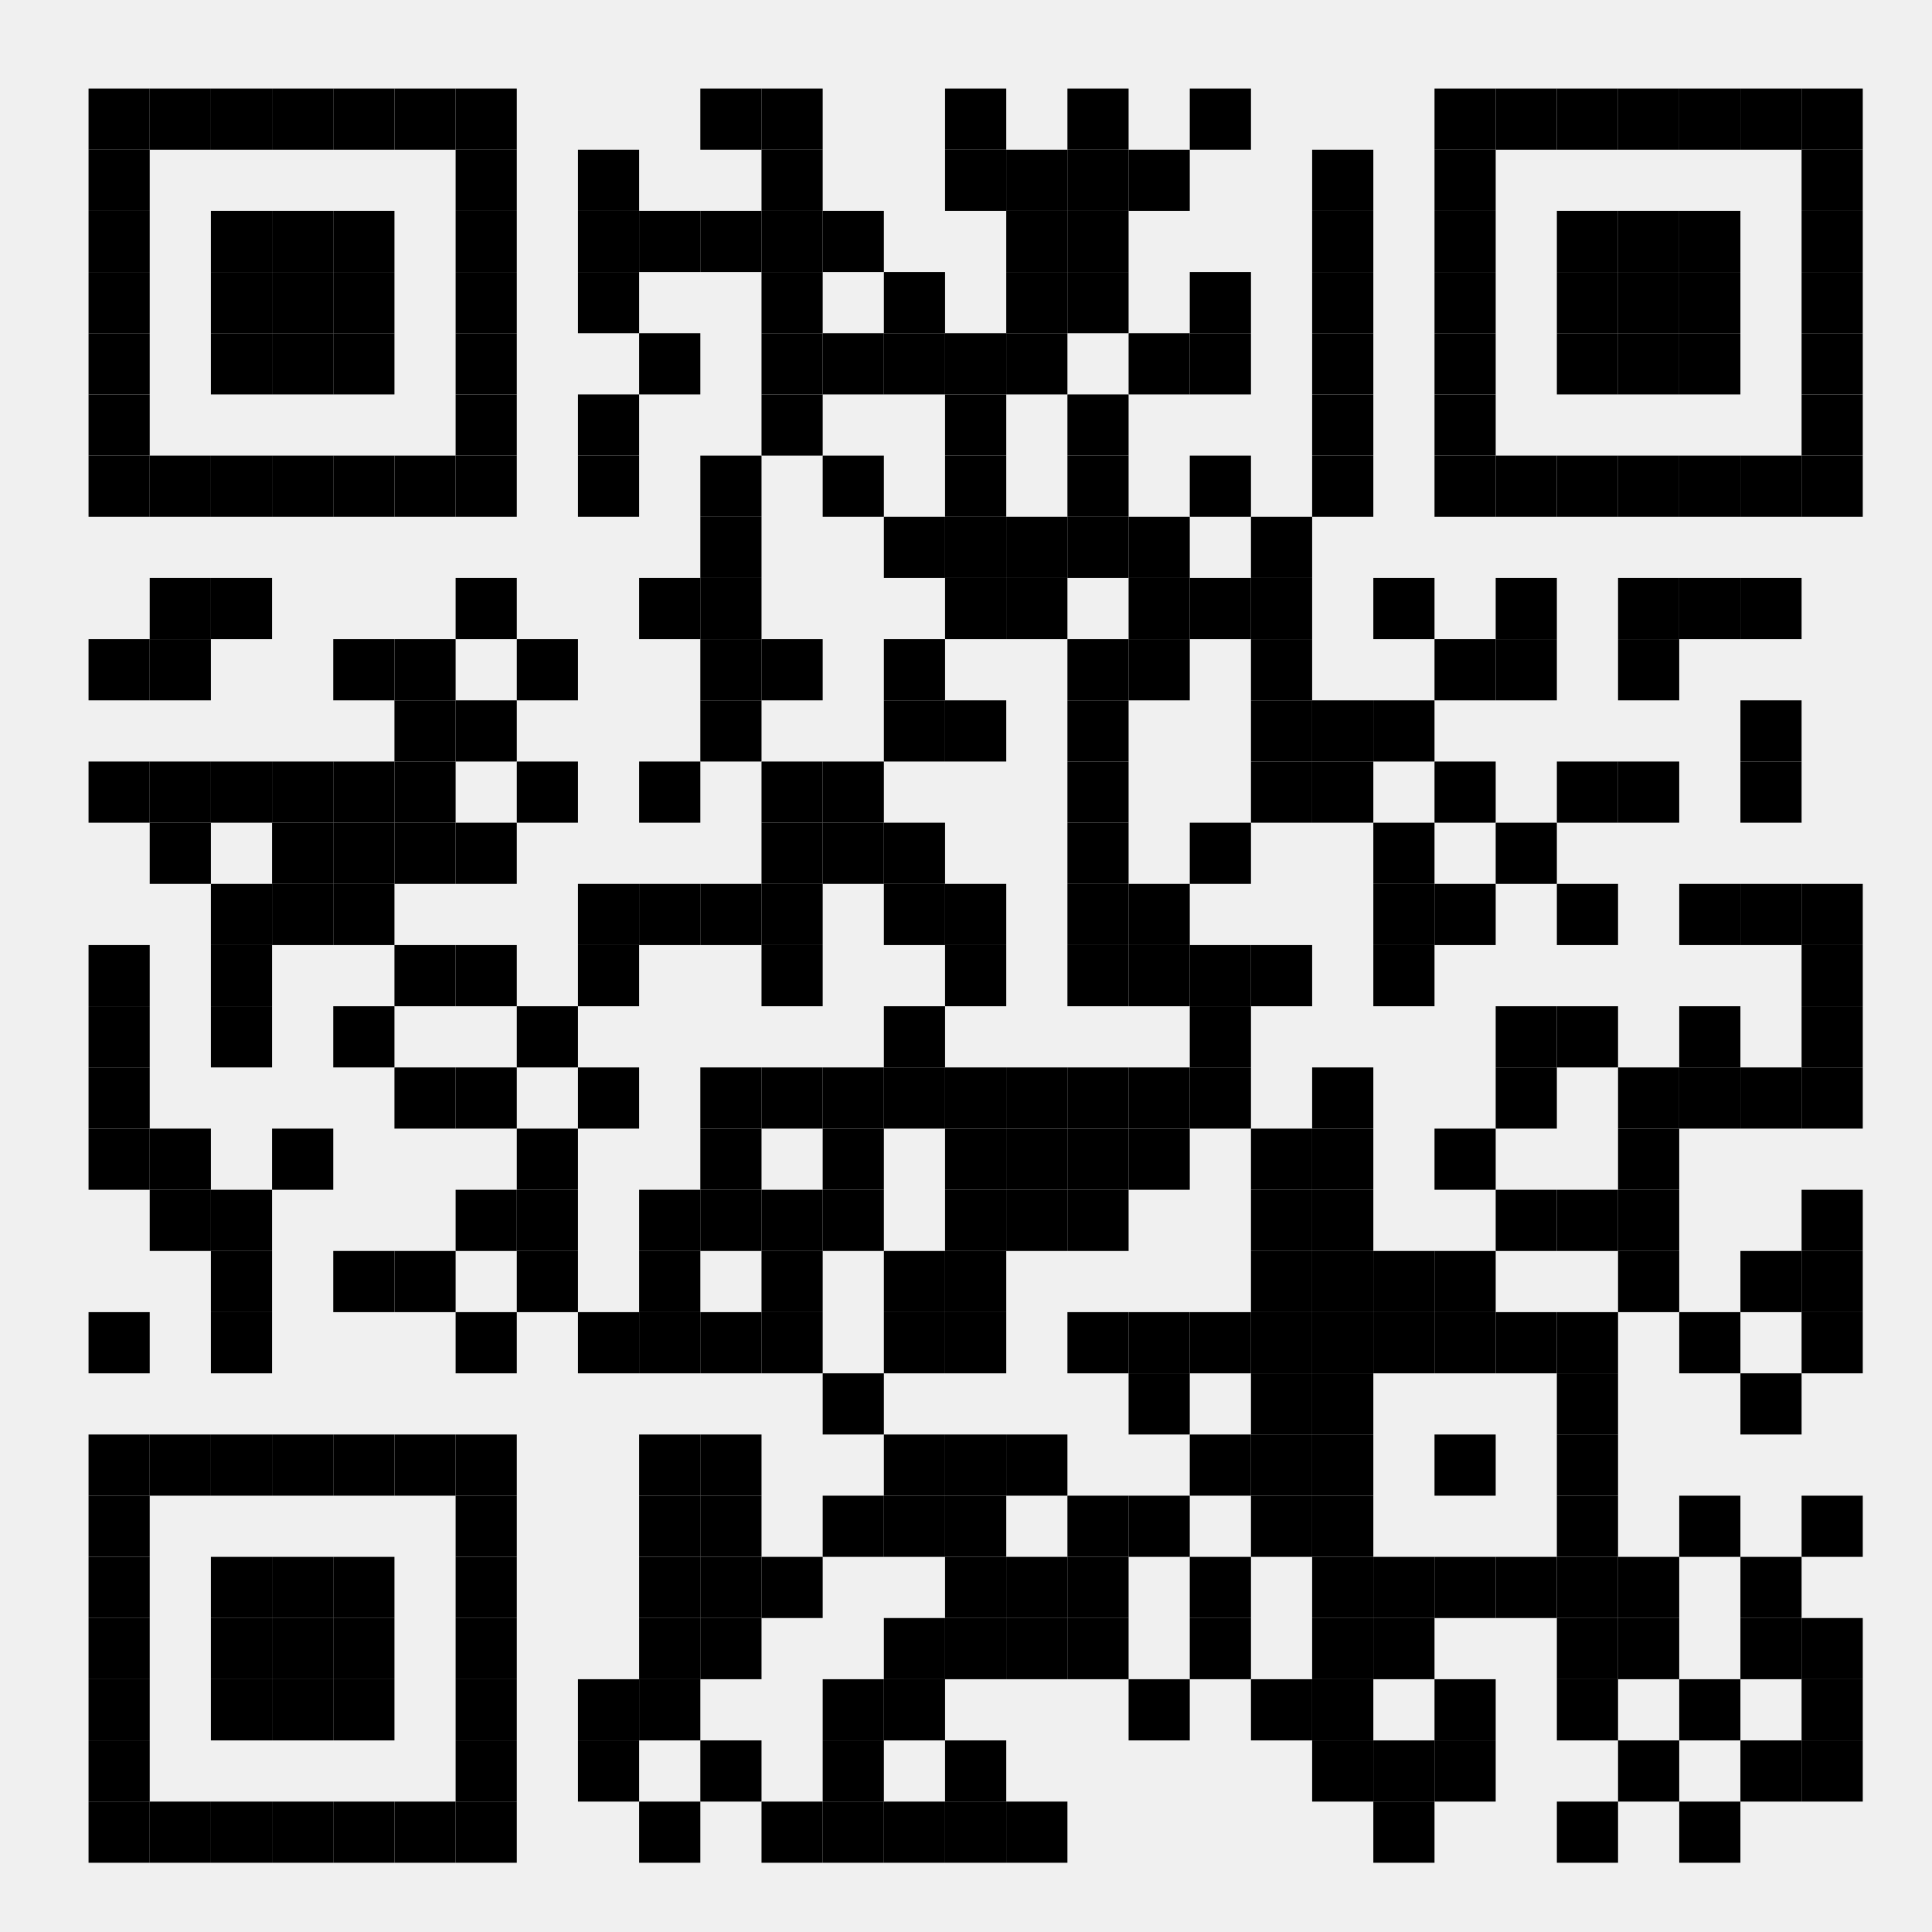
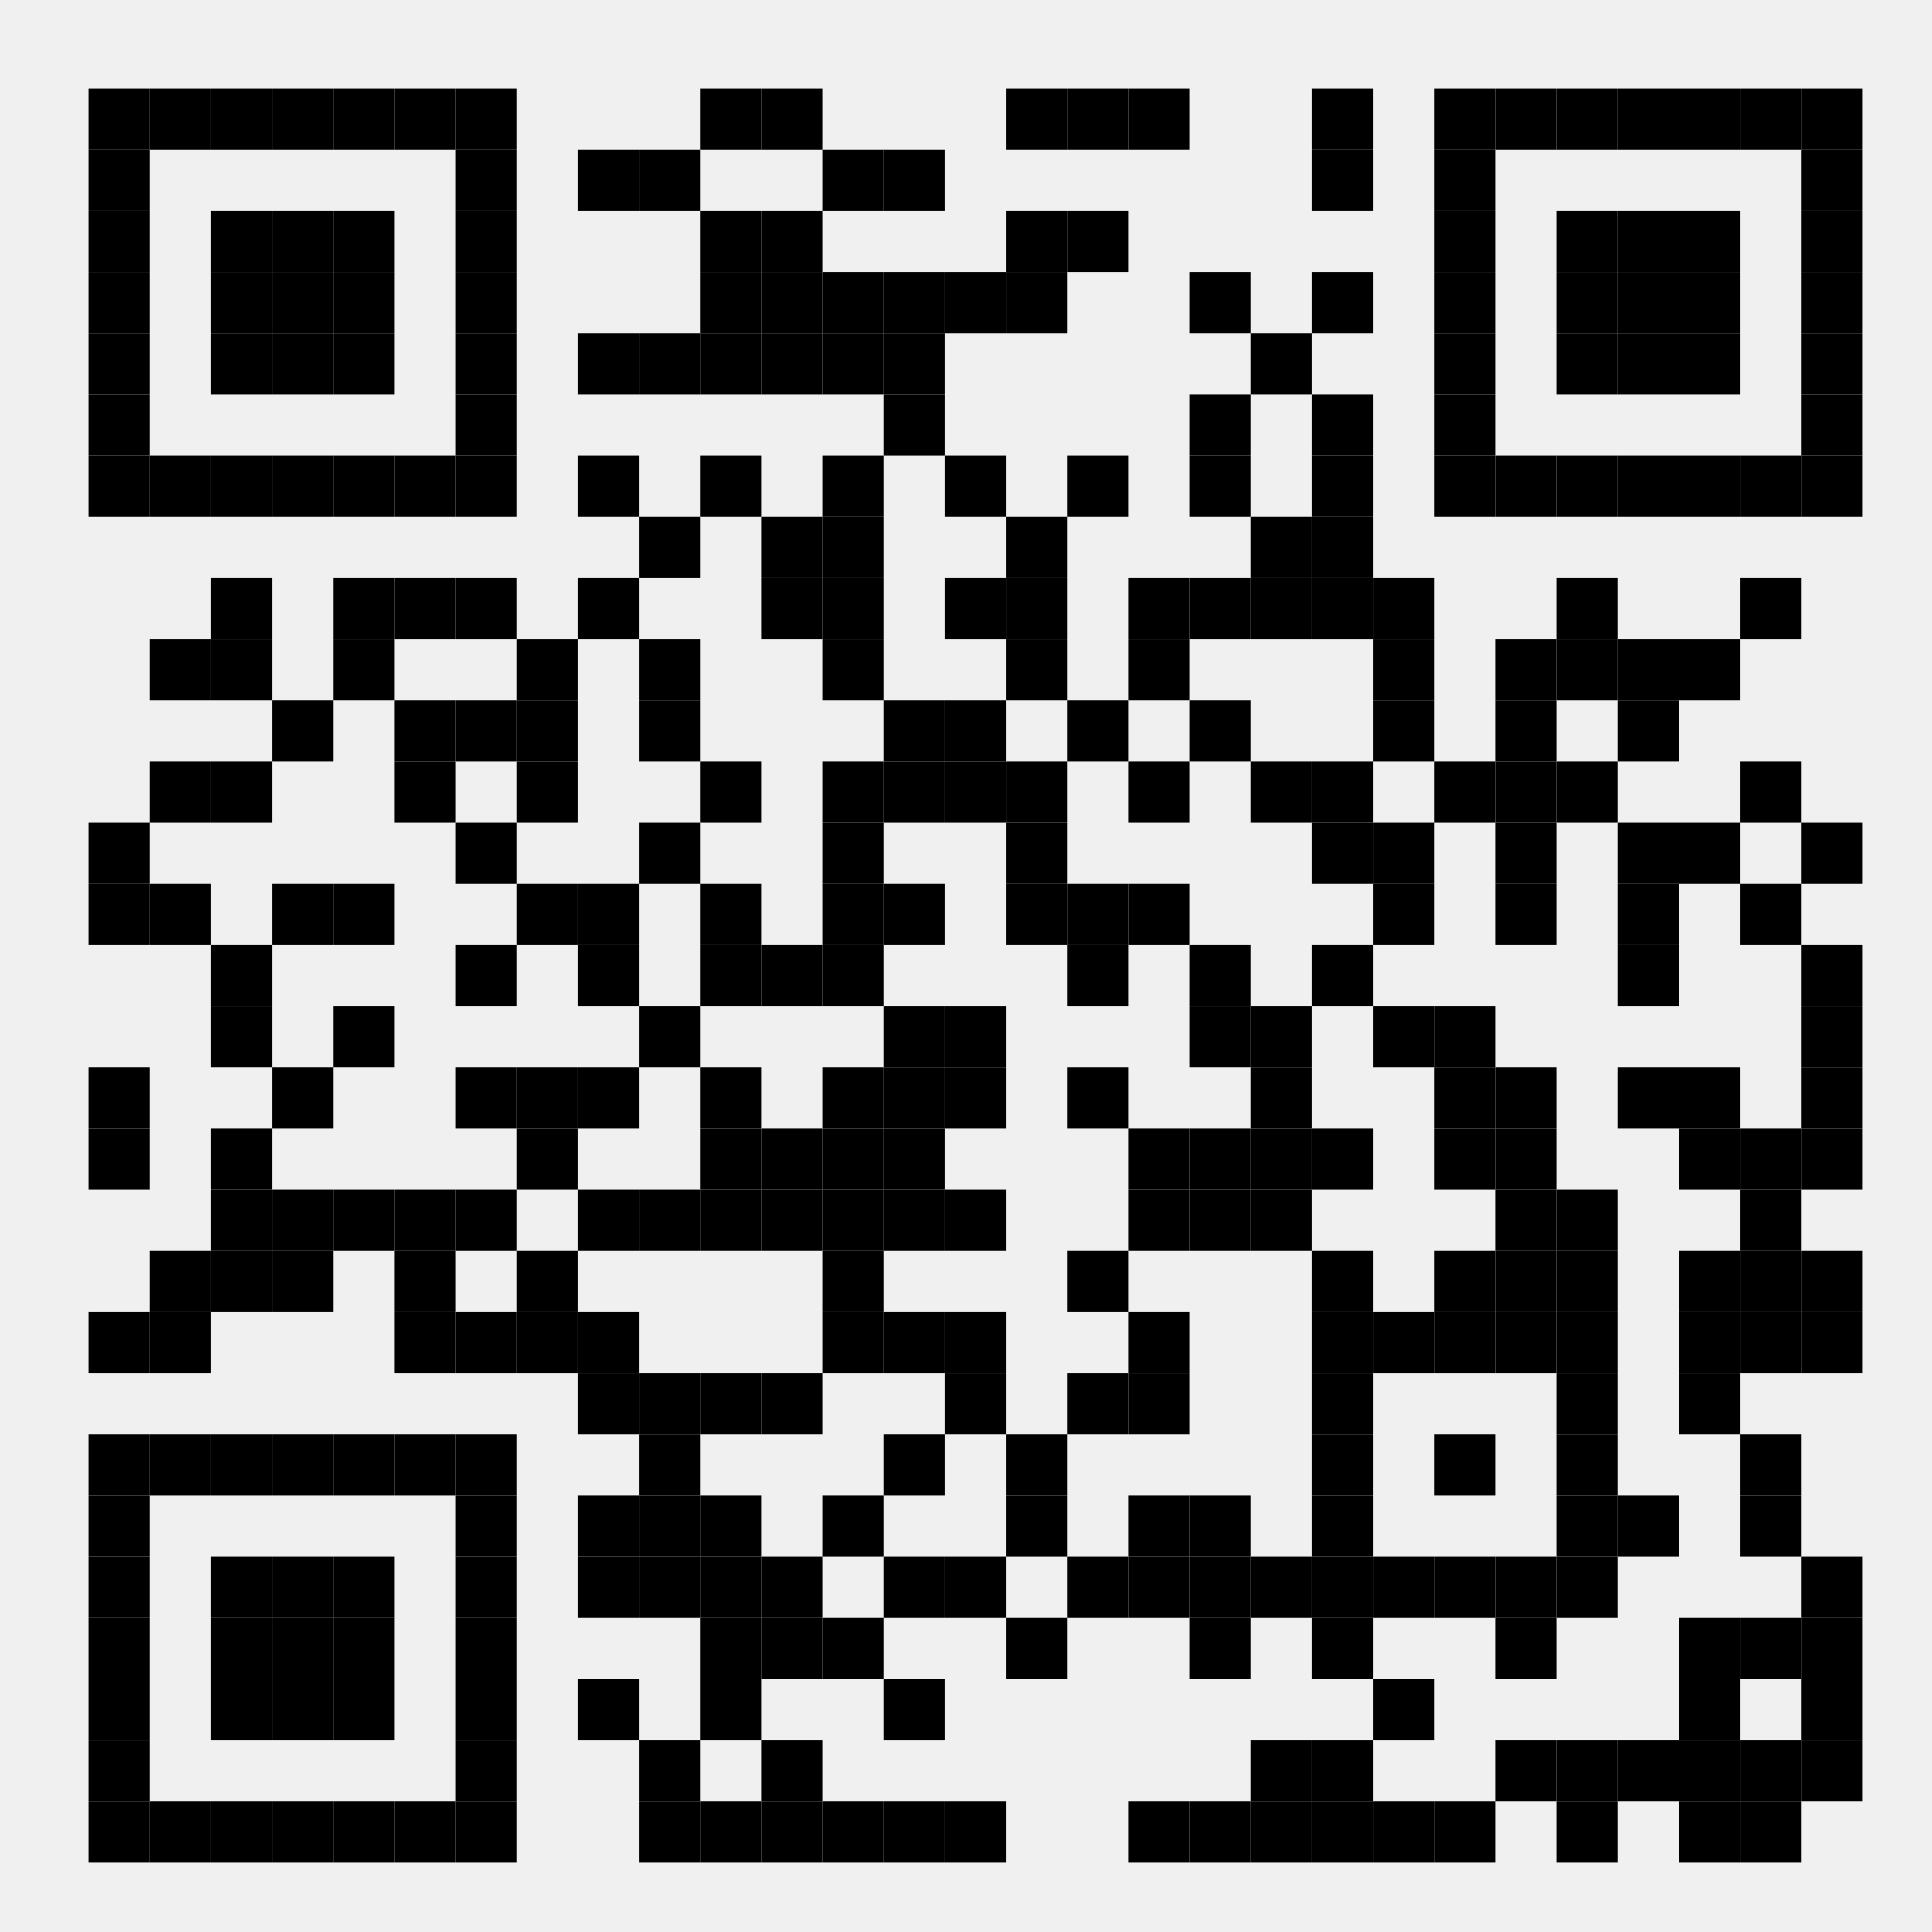
<svg xmlns="http://www.w3.org/2000/svg" id="svgQrWrapper" viewBox="0 0 300 300" width="300" height="300" style="width: 100%; height: 100%; background-color: rgb(255, 255, 255);">
  <svg>
    <g transform="translate(9, 9)scale(0.95)" fill="none">
      <svg width="300" height="300">
        <style>.background-color{ fill: #fff; }.dot-color{ fill: #000000; }.corners-square-color-0-0{ fill: #000000; }.corners-dot-color-0-0{ fill: #000000; }.corners-square-color-1-0{ fill: #000000; }.corners-dot-color-1-0{ fill: #000000; }.corners-square-color-0-1{ fill: #000000; }.corners-dot-color-0-1{ fill: #000000; }</style>
        <defs />
        <g class="dot-color">
-           <rect x="5" y="95" width="10" height="10" transform="rotate(0,10,100)" />
-           <rect x="5" y="115" width="10" height="10" transform="rotate(0,10,120)" />
-           <rect x="5" y="145" width="10" height="10" transform="rotate(0,10,150)" />
-           <rect x="5" y="155" width="10" height="10" transform="rotate(0,10,160)" />
+           <rect x="5" y="125" width="10" height="10" transform="rotate(0,10,130)" />
+           <rect x="5" y="135" width="10" height="10" transform="rotate(0,10,140)" />
          <rect x="5" y="165" width="10" height="10" transform="rotate(0,10,170)" />
          <rect x="5" y="175" width="10" height="10" transform="rotate(0,10,180)" />
          <rect x="5" y="205" width="10" height="10" transform="rotate(0,10,210)" />
-           <rect x="15" y="85" width="10" height="10" transform="rotate(0,20,90)" />
          <rect x="15" y="95" width="10" height="10" transform="rotate(0,20,100)" />
          <rect x="15" y="115" width="10" height="10" transform="rotate(0,20,120)" />
-           <rect x="15" y="125" width="10" height="10" transform="rotate(0,20,130)" />
-           <rect x="15" y="175" width="10" height="10" transform="rotate(0,20,180)" />
-           <rect x="15" y="185" width="10" height="10" transform="rotate(0,20,190)" />
+           <rect x="15" y="135" width="10" height="10" transform="rotate(0,20,140)" />
+           <rect x="15" y="195" width="10" height="10" transform="rotate(0,20,200)" />
+           <rect x="15" y="205" width="10" height="10" transform="rotate(0,20,210)" />
          <rect x="25" y="85" width="10" height="10" transform="rotate(0,30,90)" />
+           <rect x="25" y="95" width="10" height="10" transform="rotate(0,30,100)" />
          <rect x="25" y="115" width="10" height="10" transform="rotate(0,30,120)" />
-           <rect x="25" y="135" width="10" height="10" transform="rotate(0,30,140)" />
          <rect x="25" y="145" width="10" height="10" transform="rotate(0,30,150)" />
          <rect x="25" y="155" width="10" height="10" transform="rotate(0,30,160)" />
+           <rect x="25" y="175" width="10" height="10" transform="rotate(0,30,180)" />
          <rect x="25" y="185" width="10" height="10" transform="rotate(0,30,190)" />
          <rect x="25" y="195" width="10" height="10" transform="rotate(0,30,200)" />
-           <rect x="25" y="205" width="10" height="10" transform="rotate(0,30,210)" />
-           <rect x="35" y="115" width="10" height="10" transform="rotate(0,40,120)" />
-           <rect x="35" y="125" width="10" height="10" transform="rotate(0,40,130)" />
+           <rect x="35" y="105" width="10" height="10" transform="rotate(0,40,110)" />
          <rect x="35" y="135" width="10" height="10" transform="rotate(0,40,140)" />
-           <rect x="35" y="175" width="10" height="10" transform="rotate(0,40,180)" />
+           <rect x="35" y="165" width="10" height="10" transform="rotate(0,40,170)" />
+           <rect x="35" y="185" width="10" height="10" transform="rotate(0,40,190)" />
+           <rect x="35" y="195" width="10" height="10" transform="rotate(0,40,200)" />
+           <rect x="45" y="85" width="10" height="10" transform="rotate(0,50,90)" />
          <rect x="45" y="95" width="10" height="10" transform="rotate(0,50,100)" />
-           <rect x="45" y="115" width="10" height="10" transform="rotate(0,50,120)" />
-           <rect x="45" y="125" width="10" height="10" transform="rotate(0,50,130)" />
          <rect x="45" y="135" width="10" height="10" transform="rotate(0,50,140)" />
          <rect x="45" y="155" width="10" height="10" transform="rotate(0,50,160)" />
-           <rect x="45" y="195" width="10" height="10" transform="rotate(0,50,200)" />
-           <rect x="55" y="95" width="10" height="10" transform="rotate(0,60,100)" />
+           <rect x="45" y="185" width="10" height="10" transform="rotate(0,50,190)" />
+           <rect x="55" y="85" width="10" height="10" transform="rotate(0,60,90)" />
          <rect x="55" y="105" width="10" height="10" transform="rotate(0,60,110)" />
          <rect x="55" y="115" width="10" height="10" transform="rotate(0,60,120)" />
-           <rect x="55" y="125" width="10" height="10" transform="rotate(0,60,130)" />
-           <rect x="55" y="145" width="10" height="10" transform="rotate(0,60,150)" />
-           <rect x="55" y="165" width="10" height="10" transform="rotate(0,60,170)" />
+           <rect x="55" y="185" width="10" height="10" transform="rotate(0,60,190)" />
          <rect x="55" y="195" width="10" height="10" transform="rotate(0,60,200)" />
+           <rect x="55" y="205" width="10" height="10" transform="rotate(0,60,210)" />
          <rect x="65" y="85" width="10" height="10" transform="rotate(0,70,90)" />
          <rect x="65" y="105" width="10" height="10" transform="rotate(0,70,110)" />
          <rect x="65" y="125" width="10" height="10" transform="rotate(0,70,130)" />
          <rect x="65" y="145" width="10" height="10" transform="rotate(0,70,150)" />
          <rect x="65" y="165" width="10" height="10" transform="rotate(0,70,170)" />
          <rect x="65" y="185" width="10" height="10" transform="rotate(0,70,190)" />
          <rect x="65" y="205" width="10" height="10" transform="rotate(0,70,210)" />
          <rect x="75" y="95" width="10" height="10" transform="rotate(0,80,100)" />
+           <rect x="75" y="105" width="10" height="10" transform="rotate(0,80,110)" />
          <rect x="75" y="115" width="10" height="10" transform="rotate(0,80,120)" />
-           <rect x="75" y="155" width="10" height="10" transform="rotate(0,80,160)" />
+           <rect x="75" y="135" width="10" height="10" transform="rotate(0,80,140)" />
+           <rect x="75" y="165" width="10" height="10" transform="rotate(0,80,170)" />
          <rect x="75" y="175" width="10" height="10" transform="rotate(0,80,180)" />
-           <rect x="75" y="185" width="10" height="10" transform="rotate(0,80,190)" />
          <rect x="75" y="195" width="10" height="10" transform="rotate(0,80,200)" />
+           <rect x="75" y="205" width="10" height="10" transform="rotate(0,80,210)" />
          <rect x="85" y="15" width="10" height="10" transform="rotate(0,90,20)" />
-           <rect x="85" y="25" width="10" height="10" transform="rotate(0,90,30)" />
-           <rect x="85" y="35" width="10" height="10" transform="rotate(0,90,40)" />
-           <rect x="85" y="55" width="10" height="10" transform="rotate(0,90,60)" />
+           <rect x="85" y="45" width="10" height="10" transform="rotate(0,90,50)" />
          <rect x="85" y="65" width="10" height="10" transform="rotate(0,90,70)" />
+           <rect x="85" y="85" width="10" height="10" transform="rotate(0,90,90)" />
          <rect x="85" y="135" width="10" height="10" transform="rotate(0,90,140)" />
          <rect x="85" y="145" width="10" height="10" transform="rotate(0,90,150)" />
          <rect x="85" y="165" width="10" height="10" transform="rotate(0,90,170)" />
+           <rect x="85" y="185" width="10" height="10" transform="rotate(0,90,190)" />
          <rect x="85" y="205" width="10" height="10" transform="rotate(0,90,210)" />
+           <rect x="85" y="215" width="10" height="10" transform="rotate(0,90,220)" />
+           <rect x="85" y="235" width="10" height="10" transform="rotate(0,90,240)" />
+           <rect x="85" y="245" width="10" height="10" transform="rotate(0,90,250)" />
          <rect x="85" y="265" width="10" height="10" transform="rotate(0,90,270)" />
-           <rect x="85" y="275" width="10" height="10" transform="rotate(0,90,280)" />
-           <rect x="95" y="25" width="10" height="10" transform="rotate(0,100,30)" />
+           <rect x="95" y="15" width="10" height="10" transform="rotate(0,100,20)" />
          <rect x="95" y="45" width="10" height="10" transform="rotate(0,100,50)" />
-           <rect x="95" y="85" width="10" height="10" transform="rotate(0,100,90)" />
-           <rect x="95" y="115" width="10" height="10" transform="rotate(0,100,120)" />
-           <rect x="95" y="135" width="10" height="10" transform="rotate(0,100,140)" />
+           <rect x="95" y="75" width="10" height="10" transform="rotate(0,100,80)" />
+           <rect x="95" y="95" width="10" height="10" transform="rotate(0,100,100)" />
+           <rect x="95" y="105" width="10" height="10" transform="rotate(0,100,110)" />
+           <rect x="95" y="125" width="10" height="10" transform="rotate(0,100,130)" />
+           <rect x="95" y="155" width="10" height="10" transform="rotate(0,100,160)" />
          <rect x="95" y="185" width="10" height="10" transform="rotate(0,100,190)" />
-           <rect x="95" y="195" width="10" height="10" transform="rotate(0,100,200)" />
-           <rect x="95" y="205" width="10" height="10" transform="rotate(0,100,210)" />
+           <rect x="95" y="215" width="10" height="10" transform="rotate(0,100,220)" />
          <rect x="95" y="225" width="10" height="10" transform="rotate(0,100,230)" />
          <rect x="95" y="235" width="10" height="10" transform="rotate(0,100,240)" />
          <rect x="95" y="245" width="10" height="10" transform="rotate(0,100,250)" />
-           <rect x="95" y="255" width="10" height="10" transform="rotate(0,100,260)" />
-           <rect x="95" y="265" width="10" height="10" transform="rotate(0,100,270)" />
+           <rect x="95" y="275" width="10" height="10" transform="rotate(0,100,280)" />
          <rect x="95" y="285" width="10" height="10" transform="rotate(0,100,290)" />
          <rect x="105" y="5" width="10" height="10" transform="rotate(0,110,10)" />
          <rect x="105" y="25" width="10" height="10" transform="rotate(0,110,30)" />
+           <rect x="105" y="35" width="10" height="10" transform="rotate(0,110,40)" />
+           <rect x="105" y="45" width="10" height="10" transform="rotate(0,110,50)" />
          <rect x="105" y="65" width="10" height="10" transform="rotate(0,110,70)" />
-           <rect x="105" y="75" width="10" height="10" transform="rotate(0,110,80)" />
-           <rect x="105" y="85" width="10" height="10" transform="rotate(0,110,90)" />
-           <rect x="105" y="95" width="10" height="10" transform="rotate(0,110,100)" />
-           <rect x="105" y="105" width="10" height="10" transform="rotate(0,110,110)" />
+           <rect x="105" y="115" width="10" height="10" transform="rotate(0,110,120)" />
          <rect x="105" y="135" width="10" height="10" transform="rotate(0,110,140)" />
+           <rect x="105" y="145" width="10" height="10" transform="rotate(0,110,150)" />
          <rect x="105" y="165" width="10" height="10" transform="rotate(0,110,170)" />
          <rect x="105" y="175" width="10" height="10" transform="rotate(0,110,180)" />
          <rect x="105" y="185" width="10" height="10" transform="rotate(0,110,190)" />
-           <rect x="105" y="205" width="10" height="10" transform="rotate(0,110,210)" />
-           <rect x="105" y="225" width="10" height="10" transform="rotate(0,110,230)" />
+           <rect x="105" y="215" width="10" height="10" transform="rotate(0,110,220)" />
          <rect x="105" y="235" width="10" height="10" transform="rotate(0,110,240)" />
          <rect x="105" y="245" width="10" height="10" transform="rotate(0,110,250)" />
          <rect x="105" y="255" width="10" height="10" transform="rotate(0,110,260)" />
-           <rect x="105" y="275" width="10" height="10" transform="rotate(0,110,280)" />
+           <rect x="105" y="265" width="10" height="10" transform="rotate(0,110,270)" />
+           <rect x="105" y="285" width="10" height="10" transform="rotate(0,110,290)" />
          <rect x="115" y="5" width="10" height="10" transform="rotate(0,120,10)" />
-           <rect x="115" y="15" width="10" height="10" transform="rotate(0,120,20)" />
          <rect x="115" y="25" width="10" height="10" transform="rotate(0,120,30)" />
          <rect x="115" y="35" width="10" height="10" transform="rotate(0,120,40)" />
          <rect x="115" y="45" width="10" height="10" transform="rotate(0,120,50)" />
-           <rect x="115" y="55" width="10" height="10" transform="rotate(0,120,60)" />
-           <rect x="115" y="95" width="10" height="10" transform="rotate(0,120,100)" />
-           <rect x="115" y="115" width="10" height="10" transform="rotate(0,120,120)" />
-           <rect x="115" y="125" width="10" height="10" transform="rotate(0,120,130)" />
-           <rect x="115" y="135" width="10" height="10" transform="rotate(0,120,140)" />
+           <rect x="115" y="75" width="10" height="10" transform="rotate(0,120,80)" />
+           <rect x="115" y="85" width="10" height="10" transform="rotate(0,120,90)" />
          <rect x="115" y="145" width="10" height="10" transform="rotate(0,120,150)" />
-           <rect x="115" y="165" width="10" height="10" transform="rotate(0,120,170)" />
+           <rect x="115" y="175" width="10" height="10" transform="rotate(0,120,180)" />
          <rect x="115" y="185" width="10" height="10" transform="rotate(0,120,190)" />
-           <rect x="115" y="195" width="10" height="10" transform="rotate(0,120,200)" />
-           <rect x="115" y="205" width="10" height="10" transform="rotate(0,120,210)" />
+           <rect x="115" y="215" width="10" height="10" transform="rotate(0,120,220)" />
          <rect x="115" y="245" width="10" height="10" transform="rotate(0,120,250)" />
+           <rect x="115" y="255" width="10" height="10" transform="rotate(0,120,260)" />
+           <rect x="115" y="275" width="10" height="10" transform="rotate(0,120,280)" />
          <rect x="115" y="285" width="10" height="10" transform="rotate(0,120,290)" />
-           <rect x="125" y="25" width="10" height="10" transform="rotate(0,130,30)" />
+           <rect x="125" y="15" width="10" height="10" transform="rotate(0,130,20)" />
+           <rect x="125" y="35" width="10" height="10" transform="rotate(0,130,40)" />
          <rect x="125" y="45" width="10" height="10" transform="rotate(0,130,50)" />
          <rect x="125" y="65" width="10" height="10" transform="rotate(0,130,70)" />
+           <rect x="125" y="75" width="10" height="10" transform="rotate(0,130,80)" />
+           <rect x="125" y="85" width="10" height="10" transform="rotate(0,130,90)" />
+           <rect x="125" y="95" width="10" height="10" transform="rotate(0,130,100)" />
          <rect x="125" y="115" width="10" height="10" transform="rotate(0,130,120)" />
          <rect x="125" y="125" width="10" height="10" transform="rotate(0,130,130)" />
+           <rect x="125" y="135" width="10" height="10" transform="rotate(0,130,140)" />
+           <rect x="125" y="145" width="10" height="10" transform="rotate(0,130,150)" />
          <rect x="125" y="165" width="10" height="10" transform="rotate(0,130,170)" />
          <rect x="125" y="175" width="10" height="10" transform="rotate(0,130,180)" />
          <rect x="125" y="185" width="10" height="10" transform="rotate(0,130,190)" />
-           <rect x="125" y="215" width="10" height="10" transform="rotate(0,130,220)" />
+           <rect x="125" y="195" width="10" height="10" transform="rotate(0,130,200)" />
+           <rect x="125" y="205" width="10" height="10" transform="rotate(0,130,210)" />
          <rect x="125" y="235" width="10" height="10" transform="rotate(0,130,240)" />
-           <rect x="125" y="265" width="10" height="10" transform="rotate(0,130,270)" />
-           <rect x="125" y="275" width="10" height="10" transform="rotate(0,130,280)" />
+           <rect x="125" y="255" width="10" height="10" transform="rotate(0,130,260)" />
          <rect x="125" y="285" width="10" height="10" transform="rotate(0,130,290)" />
+           <rect x="135" y="15" width="10" height="10" transform="rotate(0,140,20)" />
          <rect x="135" y="35" width="10" height="10" transform="rotate(0,140,40)" />
          <rect x="135" y="45" width="10" height="10" transform="rotate(0,140,50)" />
-           <rect x="135" y="75" width="10" height="10" transform="rotate(0,140,80)" />
-           <rect x="135" y="95" width="10" height="10" transform="rotate(0,140,100)" />
+           <rect x="135" y="55" width="10" height="10" transform="rotate(0,140,60)" />
          <rect x="135" y="105" width="10" height="10" transform="rotate(0,140,110)" />
-           <rect x="135" y="125" width="10" height="10" transform="rotate(0,140,130)" />
+           <rect x="135" y="115" width="10" height="10" transform="rotate(0,140,120)" />
          <rect x="135" y="135" width="10" height="10" transform="rotate(0,140,140)" />
          <rect x="135" y="155" width="10" height="10" transform="rotate(0,140,160)" />
          <rect x="135" y="165" width="10" height="10" transform="rotate(0,140,170)" />
-           <rect x="135" y="195" width="10" height="10" transform="rotate(0,140,200)" />
+           <rect x="135" y="175" width="10" height="10" transform="rotate(0,140,180)" />
+           <rect x="135" y="185" width="10" height="10" transform="rotate(0,140,190)" />
          <rect x="135" y="205" width="10" height="10" transform="rotate(0,140,210)" />
          <rect x="135" y="225" width="10" height="10" transform="rotate(0,140,230)" />
-           <rect x="135" y="235" width="10" height="10" transform="rotate(0,140,240)" />
-           <rect x="135" y="255" width="10" height="10" transform="rotate(0,140,260)" />
+           <rect x="135" y="245" width="10" height="10" transform="rotate(0,140,250)" />
          <rect x="135" y="265" width="10" height="10" transform="rotate(0,140,270)" />
          <rect x="135" y="285" width="10" height="10" transform="rotate(0,140,290)" />
-           <rect x="145" y="5" width="10" height="10" transform="rotate(0,150,10)" />
-           <rect x="145" y="15" width="10" height="10" transform="rotate(0,150,20)" />
-           <rect x="145" y="45" width="10" height="10" transform="rotate(0,150,50)" />
-           <rect x="145" y="55" width="10" height="10" transform="rotate(0,150,60)" />
+           <rect x="145" y="35" width="10" height="10" transform="rotate(0,150,40)" />
          <rect x="145" y="65" width="10" height="10" transform="rotate(0,150,70)" />
-           <rect x="145" y="75" width="10" height="10" transform="rotate(0,150,80)" />
          <rect x="145" y="85" width="10" height="10" transform="rotate(0,150,90)" />
          <rect x="145" y="105" width="10" height="10" transform="rotate(0,150,110)" />
-           <rect x="145" y="135" width="10" height="10" transform="rotate(0,150,140)" />
-           <rect x="145" y="145" width="10" height="10" transform="rotate(0,150,150)" />
+           <rect x="145" y="115" width="10" height="10" transform="rotate(0,150,120)" />
+           <rect x="145" y="155" width="10" height="10" transform="rotate(0,150,160)" />
          <rect x="145" y="165" width="10" height="10" transform="rotate(0,150,170)" />
-           <rect x="145" y="175" width="10" height="10" transform="rotate(0,150,180)" />
          <rect x="145" y="185" width="10" height="10" transform="rotate(0,150,190)" />
-           <rect x="145" y="195" width="10" height="10" transform="rotate(0,150,200)" />
          <rect x="145" y="205" width="10" height="10" transform="rotate(0,150,210)" />
-           <rect x="145" y="225" width="10" height="10" transform="rotate(0,150,230)" />
-           <rect x="145" y="235" width="10" height="10" transform="rotate(0,150,240)" />
+           <rect x="145" y="215" width="10" height="10" transform="rotate(0,150,220)" />
          <rect x="145" y="245" width="10" height="10" transform="rotate(0,150,250)" />
-           <rect x="145" y="255" width="10" height="10" transform="rotate(0,150,260)" />
-           <rect x="145" y="275" width="10" height="10" transform="rotate(0,150,280)" />
          <rect x="145" y="285" width="10" height="10" transform="rotate(0,150,290)" />
-           <rect x="155" y="15" width="10" height="10" transform="rotate(0,160,20)" />
+           <rect x="155" y="5" width="10" height="10" transform="rotate(0,160,10)" />
          <rect x="155" y="25" width="10" height="10" transform="rotate(0,160,30)" />
          <rect x="155" y="35" width="10" height="10" transform="rotate(0,160,40)" />
-           <rect x="155" y="45" width="10" height="10" transform="rotate(0,160,50)" />
          <rect x="155" y="75" width="10" height="10" transform="rotate(0,160,80)" />
          <rect x="155" y="85" width="10" height="10" transform="rotate(0,160,90)" />
-           <rect x="155" y="165" width="10" height="10" transform="rotate(0,160,170)" />
-           <rect x="155" y="175" width="10" height="10" transform="rotate(0,160,180)" />
-           <rect x="155" y="185" width="10" height="10" transform="rotate(0,160,190)" />
+           <rect x="155" y="95" width="10" height="10" transform="rotate(0,160,100)" />
+           <rect x="155" y="115" width="10" height="10" transform="rotate(0,160,120)" />
+           <rect x="155" y="125" width="10" height="10" transform="rotate(0,160,130)" />
+           <rect x="155" y="135" width="10" height="10" transform="rotate(0,160,140)" />
          <rect x="155" y="225" width="10" height="10" transform="rotate(0,160,230)" />
-           <rect x="155" y="245" width="10" height="10" transform="rotate(0,160,250)" />
+           <rect x="155" y="235" width="10" height="10" transform="rotate(0,160,240)" />
          <rect x="155" y="255" width="10" height="10" transform="rotate(0,160,260)" />
-           <rect x="155" y="285" width="10" height="10" transform="rotate(0,160,290)" />
          <rect x="165" y="5" width="10" height="10" transform="rotate(0,170,10)" />
-           <rect x="165" y="15" width="10" height="10" transform="rotate(0,170,20)" />
          <rect x="165" y="25" width="10" height="10" transform="rotate(0,170,30)" />
-           <rect x="165" y="35" width="10" height="10" transform="rotate(0,170,40)" />
-           <rect x="165" y="55" width="10" height="10" transform="rotate(0,170,60)" />
          <rect x="165" y="65" width="10" height="10" transform="rotate(0,170,70)" />
-           <rect x="165" y="75" width="10" height="10" transform="rotate(0,170,80)" />
-           <rect x="165" y="95" width="10" height="10" transform="rotate(0,170,100)" />
          <rect x="165" y="105" width="10" height="10" transform="rotate(0,170,110)" />
-           <rect x="165" y="115" width="10" height="10" transform="rotate(0,170,120)" />
-           <rect x="165" y="125" width="10" height="10" transform="rotate(0,170,130)" />
          <rect x="165" y="135" width="10" height="10" transform="rotate(0,170,140)" />
          <rect x="165" y="145" width="10" height="10" transform="rotate(0,170,150)" />
          <rect x="165" y="165" width="10" height="10" transform="rotate(0,170,170)" />
-           <rect x="165" y="175" width="10" height="10" transform="rotate(0,170,180)" />
-           <rect x="165" y="185" width="10" height="10" transform="rotate(0,170,190)" />
-           <rect x="165" y="205" width="10" height="10" transform="rotate(0,170,210)" />
-           <rect x="165" y="235" width="10" height="10" transform="rotate(0,170,240)" />
+           <rect x="165" y="195" width="10" height="10" transform="rotate(0,170,200)" />
+           <rect x="165" y="215" width="10" height="10" transform="rotate(0,170,220)" />
          <rect x="165" y="245" width="10" height="10" transform="rotate(0,170,250)" />
-           <rect x="165" y="255" width="10" height="10" transform="rotate(0,170,260)" />
-           <rect x="175" y="15" width="10" height="10" transform="rotate(0,180,20)" />
-           <rect x="175" y="45" width="10" height="10" transform="rotate(0,180,50)" />
-           <rect x="175" y="75" width="10" height="10" transform="rotate(0,180,80)" />
+           <rect x="175" y="5" width="10" height="10" transform="rotate(0,180,10)" />
          <rect x="175" y="85" width="10" height="10" transform="rotate(0,180,90)" />
          <rect x="175" y="95" width="10" height="10" transform="rotate(0,180,100)" />
+           <rect x="175" y="115" width="10" height="10" transform="rotate(0,180,120)" />
          <rect x="175" y="135" width="10" height="10" transform="rotate(0,180,140)" />
-           <rect x="175" y="145" width="10" height="10" transform="rotate(0,180,150)" />
-           <rect x="175" y="165" width="10" height="10" transform="rotate(0,180,170)" />
          <rect x="175" y="175" width="10" height="10" transform="rotate(0,180,180)" />
+           <rect x="175" y="185" width="10" height="10" transform="rotate(0,180,190)" />
          <rect x="175" y="205" width="10" height="10" transform="rotate(0,180,210)" />
          <rect x="175" y="215" width="10" height="10" transform="rotate(0,180,220)" />
          <rect x="175" y="235" width="10" height="10" transform="rotate(0,180,240)" />
-           <rect x="175" y="265" width="10" height="10" transform="rotate(0,180,270)" />
-           <rect x="185" y="5" width="10" height="10" transform="rotate(0,190,10)" />
+           <rect x="175" y="245" width="10" height="10" transform="rotate(0,180,250)" />
+           <rect x="175" y="285" width="10" height="10" transform="rotate(0,180,290)" />
          <rect x="185" y="35" width="10" height="10" transform="rotate(0,190,40)" />
-           <rect x="185" y="45" width="10" height="10" transform="rotate(0,190,50)" />
+           <rect x="185" y="55" width="10" height="10" transform="rotate(0,190,60)" />
          <rect x="185" y="65" width="10" height="10" transform="rotate(0,190,70)" />
          <rect x="185" y="85" width="10" height="10" transform="rotate(0,190,90)" />
-           <rect x="185" y="125" width="10" height="10" transform="rotate(0,190,130)" />
+           <rect x="185" y="105" width="10" height="10" transform="rotate(0,190,110)" />
          <rect x="185" y="145" width="10" height="10" transform="rotate(0,190,150)" />
          <rect x="185" y="155" width="10" height="10" transform="rotate(0,190,160)" />
-           <rect x="185" y="165" width="10" height="10" transform="rotate(0,190,170)" />
-           <rect x="185" y="205" width="10" height="10" transform="rotate(0,190,210)" />
-           <rect x="185" y="225" width="10" height="10" transform="rotate(0,190,230)" />
+           <rect x="185" y="175" width="10" height="10" transform="rotate(0,190,180)" />
+           <rect x="185" y="185" width="10" height="10" transform="rotate(0,190,190)" />
+           <rect x="185" y="235" width="10" height="10" transform="rotate(0,190,240)" />
          <rect x="185" y="245" width="10" height="10" transform="rotate(0,190,250)" />
          <rect x="185" y="255" width="10" height="10" transform="rotate(0,190,260)" />
+           <rect x="185" y="285" width="10" height="10" transform="rotate(0,190,290)" />
+           <rect x="195" y="45" width="10" height="10" transform="rotate(0,200,50)" />
          <rect x="195" y="75" width="10" height="10" transform="rotate(0,200,80)" />
          <rect x="195" y="85" width="10" height="10" transform="rotate(0,200,90)" />
-           <rect x="195" y="95" width="10" height="10" transform="rotate(0,200,100)" />
-           <rect x="195" y="105" width="10" height="10" transform="rotate(0,200,110)" />
          <rect x="195" y="115" width="10" height="10" transform="rotate(0,200,120)" />
-           <rect x="195" y="145" width="10" height="10" transform="rotate(0,200,150)" />
+           <rect x="195" y="155" width="10" height="10" transform="rotate(0,200,160)" />
+           <rect x="195" y="165" width="10" height="10" transform="rotate(0,200,170)" />
          <rect x="195" y="175" width="10" height="10" transform="rotate(0,200,180)" />
          <rect x="195" y="185" width="10" height="10" transform="rotate(0,200,190)" />
-           <rect x="195" y="195" width="10" height="10" transform="rotate(0,200,200)" />
-           <rect x="195" y="205" width="10" height="10" transform="rotate(0,200,210)" />
-           <rect x="195" y="215" width="10" height="10" transform="rotate(0,200,220)" />
-           <rect x="195" y="225" width="10" height="10" transform="rotate(0,200,230)" />
-           <rect x="195" y="235" width="10" height="10" transform="rotate(0,200,240)" />
-           <rect x="195" y="265" width="10" height="10" transform="rotate(0,200,270)" />
+           <rect x="195" y="245" width="10" height="10" transform="rotate(0,200,250)" />
+           <rect x="195" y="275" width="10" height="10" transform="rotate(0,200,280)" />
+           <rect x="195" y="285" width="10" height="10" transform="rotate(0,200,290)" />
+           <rect x="205" y="5" width="10" height="10" transform="rotate(0,210,10)" />
          <rect x="205" y="15" width="10" height="10" transform="rotate(0,210,20)" />
-           <rect x="205" y="25" width="10" height="10" transform="rotate(0,210,30)" />
          <rect x="205" y="35" width="10" height="10" transform="rotate(0,210,40)" />
-           <rect x="205" y="45" width="10" height="10" transform="rotate(0,210,50)" />
          <rect x="205" y="55" width="10" height="10" transform="rotate(0,210,60)" />
          <rect x="205" y="65" width="10" height="10" transform="rotate(0,210,70)" />
-           <rect x="205" y="105" width="10" height="10" transform="rotate(0,210,110)" />
+           <rect x="205" y="75" width="10" height="10" transform="rotate(0,210,80)" />
+           <rect x="205" y="85" width="10" height="10" transform="rotate(0,210,90)" />
          <rect x="205" y="115" width="10" height="10" transform="rotate(0,210,120)" />
-           <rect x="205" y="165" width="10" height="10" transform="rotate(0,210,170)" />
+           <rect x="205" y="125" width="10" height="10" transform="rotate(0,210,130)" />
+           <rect x="205" y="145" width="10" height="10" transform="rotate(0,210,150)" />
          <rect x="205" y="175" width="10" height="10" transform="rotate(0,210,180)" />
-           <rect x="205" y="185" width="10" height="10" transform="rotate(0,210,190)" />
          <rect x="205" y="195" width="10" height="10" transform="rotate(0,210,200)" />
          <rect x="205" y="205" width="10" height="10" transform="rotate(0,210,210)" />
          <rect x="205" y="215" width="10" height="10" transform="rotate(0,210,220)" />
          <rect x="205" y="225" width="10" height="10" transform="rotate(0,210,230)" />
          <rect x="205" y="235" width="10" height="10" transform="rotate(0,210,240)" />
          <rect x="205" y="245" width="10" height="10" transform="rotate(0,210,250)" />
          <rect x="205" y="255" width="10" height="10" transform="rotate(0,210,260)" />
-           <rect x="205" y="265" width="10" height="10" transform="rotate(0,210,270)" />
          <rect x="205" y="275" width="10" height="10" transform="rotate(0,210,280)" />
+           <rect x="205" y="285" width="10" height="10" transform="rotate(0,210,290)" />
          <rect x="215" y="85" width="10" height="10" transform="rotate(0,220,90)" />
+           <rect x="215" y="95" width="10" height="10" transform="rotate(0,220,100)" />
          <rect x="215" y="105" width="10" height="10" transform="rotate(0,220,110)" />
          <rect x="215" y="125" width="10" height="10" transform="rotate(0,220,130)" />
          <rect x="215" y="135" width="10" height="10" transform="rotate(0,220,140)" />
-           <rect x="215" y="145" width="10" height="10" transform="rotate(0,220,150)" />
-           <rect x="215" y="195" width="10" height="10" transform="rotate(0,220,200)" />
+           <rect x="215" y="155" width="10" height="10" transform="rotate(0,220,160)" />
          <rect x="215" y="205" width="10" height="10" transform="rotate(0,220,210)" />
          <rect x="215" y="245" width="10" height="10" transform="rotate(0,220,250)" />
-           <rect x="215" y="255" width="10" height="10" transform="rotate(0,220,260)" />
-           <rect x="215" y="275" width="10" height="10" transform="rotate(0,220,280)" />
+           <rect x="215" y="265" width="10" height="10" transform="rotate(0,220,270)" />
          <rect x="215" y="285" width="10" height="10" transform="rotate(0,220,290)" />
-           <rect x="225" y="95" width="10" height="10" transform="rotate(0,230,100)" />
          <rect x="225" y="115" width="10" height="10" transform="rotate(0,230,120)" />
-           <rect x="225" y="135" width="10" height="10" transform="rotate(0,230,140)" />
+           <rect x="225" y="155" width="10" height="10" transform="rotate(0,230,160)" />
+           <rect x="225" y="165" width="10" height="10" transform="rotate(0,230,170)" />
          <rect x="225" y="175" width="10" height="10" transform="rotate(0,230,180)" />
          <rect x="225" y="195" width="10" height="10" transform="rotate(0,230,200)" />
          <rect x="225" y="205" width="10" height="10" transform="rotate(0,230,210)" />
          <rect x="225" y="225" width="10" height="10" transform="rotate(0,230,230)" />
          <rect x="225" y="245" width="10" height="10" transform="rotate(0,230,250)" />
-           <rect x="225" y="265" width="10" height="10" transform="rotate(0,230,270)" />
-           <rect x="225" y="275" width="10" height="10" transform="rotate(0,230,280)" />
-           <rect x="235" y="85" width="10" height="10" transform="rotate(0,240,90)" />
+           <rect x="225" y="285" width="10" height="10" transform="rotate(0,230,290)" />
          <rect x="235" y="95" width="10" height="10" transform="rotate(0,240,100)" />
+           <rect x="235" y="105" width="10" height="10" transform="rotate(0,240,110)" />
+           <rect x="235" y="115" width="10" height="10" transform="rotate(0,240,120)" />
          <rect x="235" y="125" width="10" height="10" transform="rotate(0,240,130)" />
-           <rect x="235" y="155" width="10" height="10" transform="rotate(0,240,160)" />
+           <rect x="235" y="135" width="10" height="10" transform="rotate(0,240,140)" />
          <rect x="235" y="165" width="10" height="10" transform="rotate(0,240,170)" />
+           <rect x="235" y="175" width="10" height="10" transform="rotate(0,240,180)" />
          <rect x="235" y="185" width="10" height="10" transform="rotate(0,240,190)" />
+           <rect x="235" y="195" width="10" height="10" transform="rotate(0,240,200)" />
          <rect x="235" y="205" width="10" height="10" transform="rotate(0,240,210)" />
          <rect x="235" y="245" width="10" height="10" transform="rotate(0,240,250)" />
+           <rect x="235" y="255" width="10" height="10" transform="rotate(0,240,260)" />
+           <rect x="235" y="275" width="10" height="10" transform="rotate(0,240,280)" />
+           <rect x="245" y="85" width="10" height="10" transform="rotate(0,250,90)" />
+           <rect x="245" y="95" width="10" height="10" transform="rotate(0,250,100)" />
          <rect x="245" y="115" width="10" height="10" transform="rotate(0,250,120)" />
-           <rect x="245" y="135" width="10" height="10" transform="rotate(0,250,140)" />
-           <rect x="245" y="155" width="10" height="10" transform="rotate(0,250,160)" />
          <rect x="245" y="185" width="10" height="10" transform="rotate(0,250,190)" />
+           <rect x="245" y="195" width="10" height="10" transform="rotate(0,250,200)" />
          <rect x="245" y="205" width="10" height="10" transform="rotate(0,250,210)" />
          <rect x="245" y="215" width="10" height="10" transform="rotate(0,250,220)" />
          <rect x="245" y="225" width="10" height="10" transform="rotate(0,250,230)" />
          <rect x="245" y="235" width="10" height="10" transform="rotate(0,250,240)" />
          <rect x="245" y="245" width="10" height="10" transform="rotate(0,250,250)" />
-           <rect x="245" y="255" width="10" height="10" transform="rotate(0,250,260)" />
-           <rect x="245" y="265" width="10" height="10" transform="rotate(0,250,270)" />
+           <rect x="245" y="275" width="10" height="10" transform="rotate(0,250,280)" />
          <rect x="245" y="285" width="10" height="10" transform="rotate(0,250,290)" />
-           <rect x="255" y="85" width="10" height="10" transform="rotate(0,260,90)" />
          <rect x="255" y="95" width="10" height="10" transform="rotate(0,260,100)" />
-           <rect x="255" y="115" width="10" height="10" transform="rotate(0,260,120)" />
+           <rect x="255" y="105" width="10" height="10" transform="rotate(0,260,110)" />
+           <rect x="255" y="125" width="10" height="10" transform="rotate(0,260,130)" />
+           <rect x="255" y="135" width="10" height="10" transform="rotate(0,260,140)" />
+           <rect x="255" y="145" width="10" height="10" transform="rotate(0,260,150)" />
          <rect x="255" y="165" width="10" height="10" transform="rotate(0,260,170)" />
-           <rect x="255" y="175" width="10" height="10" transform="rotate(0,260,180)" />
-           <rect x="255" y="185" width="10" height="10" transform="rotate(0,260,190)" />
-           <rect x="255" y="195" width="10" height="10" transform="rotate(0,260,200)" />
-           <rect x="255" y="245" width="10" height="10" transform="rotate(0,260,250)" />
-           <rect x="255" y="255" width="10" height="10" transform="rotate(0,260,260)" />
+           <rect x="255" y="235" width="10" height="10" transform="rotate(0,260,240)" />
          <rect x="255" y="275" width="10" height="10" transform="rotate(0,260,280)" />
-           <rect x="265" y="85" width="10" height="10" transform="rotate(0,270,90)" />
-           <rect x="265" y="135" width="10" height="10" transform="rotate(0,270,140)" />
-           <rect x="265" y="155" width="10" height="10" transform="rotate(0,270,160)" />
+           <rect x="265" y="95" width="10" height="10" transform="rotate(0,270,100)" />
+           <rect x="265" y="125" width="10" height="10" transform="rotate(0,270,130)" />
          <rect x="265" y="165" width="10" height="10" transform="rotate(0,270,170)" />
+           <rect x="265" y="175" width="10" height="10" transform="rotate(0,270,180)" />
+           <rect x="265" y="195" width="10" height="10" transform="rotate(0,270,200)" />
          <rect x="265" y="205" width="10" height="10" transform="rotate(0,270,210)" />
-           <rect x="265" y="235" width="10" height="10" transform="rotate(0,270,240)" />
+           <rect x="265" y="215" width="10" height="10" transform="rotate(0,270,220)" />
+           <rect x="265" y="255" width="10" height="10" transform="rotate(0,270,260)" />
          <rect x="265" y="265" width="10" height="10" transform="rotate(0,270,270)" />
+           <rect x="265" y="275" width="10" height="10" transform="rotate(0,270,280)" />
          <rect x="265" y="285" width="10" height="10" transform="rotate(0,270,290)" />
          <rect x="275" y="85" width="10" height="10" transform="rotate(0,280,90)" />
-           <rect x="275" y="105" width="10" height="10" transform="rotate(0,280,110)" />
          <rect x="275" y="115" width="10" height="10" transform="rotate(0,280,120)" />
          <rect x="275" y="135" width="10" height="10" transform="rotate(0,280,140)" />
-           <rect x="275" y="165" width="10" height="10" transform="rotate(0,280,170)" />
+           <rect x="275" y="175" width="10" height="10" transform="rotate(0,280,180)" />
+           <rect x="275" y="185" width="10" height="10" transform="rotate(0,280,190)" />
          <rect x="275" y="195" width="10" height="10" transform="rotate(0,280,200)" />
-           <rect x="275" y="215" width="10" height="10" transform="rotate(0,280,220)" />
-           <rect x="275" y="245" width="10" height="10" transform="rotate(0,280,250)" />
+           <rect x="275" y="205" width="10" height="10" transform="rotate(0,280,210)" />
+           <rect x="275" y="225" width="10" height="10" transform="rotate(0,280,230)" />
+           <rect x="275" y="235" width="10" height="10" transform="rotate(0,280,240)" />
          <rect x="275" y="255" width="10" height="10" transform="rotate(0,280,260)" />
          <rect x="275" y="275" width="10" height="10" transform="rotate(0,280,280)" />
-           <rect x="285" y="135" width="10" height="10" transform="rotate(0,290,140)" />
+           <rect x="275" y="285" width="10" height="10" transform="rotate(0,280,290)" />
+           <rect x="285" y="125" width="10" height="10" transform="rotate(0,290,130)" />
          <rect x="285" y="145" width="10" height="10" transform="rotate(0,290,150)" />
          <rect x="285" y="155" width="10" height="10" transform="rotate(0,290,160)" />
          <rect x="285" y="165" width="10" height="10" transform="rotate(0,290,170)" />
-           <rect x="285" y="185" width="10" height="10" transform="rotate(0,290,190)" />
+           <rect x="285" y="175" width="10" height="10" transform="rotate(0,290,180)" />
          <rect x="285" y="195" width="10" height="10" transform="rotate(0,290,200)" />
          <rect x="285" y="205" width="10" height="10" transform="rotate(0,290,210)" />
-           <rect x="285" y="235" width="10" height="10" transform="rotate(0,290,240)" />
+           <rect x="285" y="245" width="10" height="10" transform="rotate(0,290,250)" />
          <rect x="285" y="255" width="10" height="10" transform="rotate(0,290,260)" />
          <rect x="285" y="265" width="10" height="10" transform="rotate(0,290,270)" />
          <rect x="285" y="275" width="10" height="10" transform="rotate(0,290,280)" />
        </g>
        <g class="green-dots" />
        <g class="corners-square-color-0-0">
          <rect x="5" y="5" width="10" height="10" transform="rotate(0,10,10)" />
          <rect x="5" y="15" width="10" height="10" transform="rotate(0,10,20)" />
          <rect x="5" y="25" width="10" height="10" transform="rotate(0,10,30)" />
          <rect x="5" y="35" width="10" height="10" transform="rotate(0,10,40)" />
          <rect x="5" y="45" width="10" height="10" transform="rotate(0,10,50)" />
          <rect x="5" y="55" width="10" height="10" transform="rotate(0,10,60)" />
          <rect x="5" y="65" width="10" height="10" transform="rotate(0,10,70)" />
          <rect x="15" y="5" width="10" height="10" transform="rotate(0,20,10)" />
          <rect x="15" y="65" width="10" height="10" transform="rotate(0,20,70)" />
          <rect x="25" y="5" width="10" height="10" transform="rotate(0,30,10)" />
          <rect x="25" y="65" width="10" height="10" transform="rotate(0,30,70)" />
          <rect x="35" y="5" width="10" height="10" transform="rotate(0,40,10)" />
          <rect x="35" y="65" width="10" height="10" transform="rotate(0,40,70)" />
          <rect x="45" y="5" width="10" height="10" transform="rotate(0,50,10)" />
          <rect x="45" y="65" width="10" height="10" transform="rotate(0,50,70)" />
          <rect x="55" y="5" width="10" height="10" transform="rotate(0,60,10)" />
          <rect x="55" y="65" width="10" height="10" transform="rotate(0,60,70)" />
          <rect x="65" y="5" width="10" height="10" transform="rotate(0,70,10)" />
          <rect x="65" y="15" width="10" height="10" transform="rotate(0,70,20)" />
          <rect x="65" y="25" width="10" height="10" transform="rotate(0,70,30)" />
          <rect x="65" y="35" width="10" height="10" transform="rotate(0,70,40)" />
          <rect x="65" y="45" width="10" height="10" transform="rotate(0,70,50)" />
          <rect x="65" y="55" width="10" height="10" transform="rotate(0,70,60)" />
          <rect x="65" y="65" width="10" height="10" transform="rotate(0,70,70)" />
        </g>
        <g class="corners-dot-color-0-0">
          <rect x="25" y="25" width="10" height="10" transform="rotate(0,30,30)" />
          <rect x="25" y="35" width="10" height="10" transform="rotate(0,30,40)" />
          <rect x="25" y="45" width="10" height="10" transform="rotate(0,30,50)" />
          <rect x="35" y="25" width="10" height="10" transform="rotate(0,40,30)" />
          <rect x="35" y="35" width="10" height="10" transform="rotate(0,40,40)" />
          <rect x="35" y="45" width="10" height="10" transform="rotate(0,40,50)" />
          <rect x="45" y="25" width="10" height="10" transform="rotate(0,50,30)" />
          <rect x="45" y="35" width="10" height="10" transform="rotate(0,50,40)" />
          <rect x="45" y="45" width="10" height="10" transform="rotate(0,50,50)" />
        </g>
        <g class="corners-square-color-1-0">
          <rect x="225" y="5" width="10" height="10" transform="rotate(0,230,10)" />
          <rect x="225" y="15" width="10" height="10" transform="rotate(0,230,20)" />
          <rect x="225" y="25" width="10" height="10" transform="rotate(0,230,30)" />
          <rect x="225" y="35" width="10" height="10" transform="rotate(0,230,40)" />
          <rect x="225" y="45" width="10" height="10" transform="rotate(0,230,50)" />
          <rect x="225" y="55" width="10" height="10" transform="rotate(0,230,60)" />
          <rect x="225" y="65" width="10" height="10" transform="rotate(0,230,70)" />
          <rect x="235" y="5" width="10" height="10" transform="rotate(0,240,10)" />
          <rect x="235" y="65" width="10" height="10" transform="rotate(0,240,70)" />
          <rect x="245" y="5" width="10" height="10" transform="rotate(0,250,10)" />
          <rect x="245" y="65" width="10" height="10" transform="rotate(0,250,70)" />
          <rect x="255" y="5" width="10" height="10" transform="rotate(0,260,10)" />
          <rect x="255" y="65" width="10" height="10" transform="rotate(0,260,70)" />
          <rect x="265" y="5" width="10" height="10" transform="rotate(0,270,10)" />
          <rect x="265" y="65" width="10" height="10" transform="rotate(0,270,70)" />
          <rect x="275" y="5" width="10" height="10" transform="rotate(0,280,10)" />
          <rect x="275" y="65" width="10" height="10" transform="rotate(0,280,70)" />
          <rect x="285" y="5" width="10" height="10" transform="rotate(0,290,10)" />
          <rect x="285" y="15" width="10" height="10" transform="rotate(0,290,20)" />
          <rect x="285" y="25" width="10" height="10" transform="rotate(0,290,30)" />
          <rect x="285" y="35" width="10" height="10" transform="rotate(0,290,40)" />
          <rect x="285" y="45" width="10" height="10" transform="rotate(0,290,50)" />
          <rect x="285" y="55" width="10" height="10" transform="rotate(0,290,60)" />
          <rect x="285" y="65" width="10" height="10" transform="rotate(0,290,70)" />
        </g>
        <g class="corners-dot-color-1-0">
          <rect x="245" y="25" width="10" height="10" transform="rotate(0,250,30)" />
          <rect x="245" y="35" width="10" height="10" transform="rotate(0,250,40)" />
          <rect x="245" y="45" width="10" height="10" transform="rotate(0,250,50)" />
          <rect x="255" y="25" width="10" height="10" transform="rotate(0,260,30)" />
          <rect x="255" y="35" width="10" height="10" transform="rotate(0,260,40)" />
          <rect x="255" y="45" width="10" height="10" transform="rotate(0,260,50)" />
          <rect x="265" y="25" width="10" height="10" transform="rotate(0,270,30)" />
          <rect x="265" y="35" width="10" height="10" transform="rotate(0,270,40)" />
          <rect x="265" y="45" width="10" height="10" transform="rotate(0,270,50)" />
        </g>
        <g class="corners-square-color-0-1">
          <rect x="5" y="225" width="10" height="10" transform="rotate(0,10,230)" />
          <rect x="5" y="235" width="10" height="10" transform="rotate(0,10,240)" />
          <rect x="5" y="245" width="10" height="10" transform="rotate(0,10,250)" />
          <rect x="5" y="255" width="10" height="10" transform="rotate(0,10,260)" />
          <rect x="5" y="265" width="10" height="10" transform="rotate(0,10,270)" />
          <rect x="5" y="275" width="10" height="10" transform="rotate(0,10,280)" />
          <rect x="5" y="285" width="10" height="10" transform="rotate(0,10,290)" />
          <rect x="15" y="225" width="10" height="10" transform="rotate(0,20,230)" />
          <rect x="15" y="285" width="10" height="10" transform="rotate(0,20,290)" />
          <rect x="25" y="225" width="10" height="10" transform="rotate(0,30,230)" />
          <rect x="25" y="285" width="10" height="10" transform="rotate(0,30,290)" />
          <rect x="35" y="225" width="10" height="10" transform="rotate(0,40,230)" />
          <rect x="35" y="285" width="10" height="10" transform="rotate(0,40,290)" />
          <rect x="45" y="225" width="10" height="10" transform="rotate(0,50,230)" />
          <rect x="45" y="285" width="10" height="10" transform="rotate(0,50,290)" />
          <rect x="55" y="225" width="10" height="10" transform="rotate(0,60,230)" />
          <rect x="55" y="285" width="10" height="10" transform="rotate(0,60,290)" />
          <rect x="65" y="225" width="10" height="10" transform="rotate(0,70,230)" />
          <rect x="65" y="235" width="10" height="10" transform="rotate(0,70,240)" />
          <rect x="65" y="245" width="10" height="10" transform="rotate(0,70,250)" />
          <rect x="65" y="255" width="10" height="10" transform="rotate(0,70,260)" />
          <rect x="65" y="265" width="10" height="10" transform="rotate(0,70,270)" />
          <rect x="65" y="275" width="10" height="10" transform="rotate(0,70,280)" />
          <rect x="65" y="285" width="10" height="10" transform="rotate(0,70,290)" />
        </g>
        <g class="corners-dot-color-0-1">
          <rect x="25" y="245" width="10" height="10" transform="rotate(0,30,250)" />
          <rect x="25" y="255" width="10" height="10" transform="rotate(0,30,260)" />
          <rect x="25" y="265" width="10" height="10" transform="rotate(0,30,270)" />
          <rect x="35" y="245" width="10" height="10" transform="rotate(0,40,250)" />
          <rect x="35" y="255" width="10" height="10" transform="rotate(0,40,260)" />
          <rect x="35" y="265" width="10" height="10" transform="rotate(0,40,270)" />
          <rect x="45" y="245" width="10" height="10" transform="rotate(0,50,250)" />
          <rect x="45" y="255" width="10" height="10" transform="rotate(0,50,260)" />
          <rect x="45" y="265" width="10" height="10" transform="rotate(0,50,270)" />
        </g>
      </svg>
    </g>
  </svg>
</svg>
